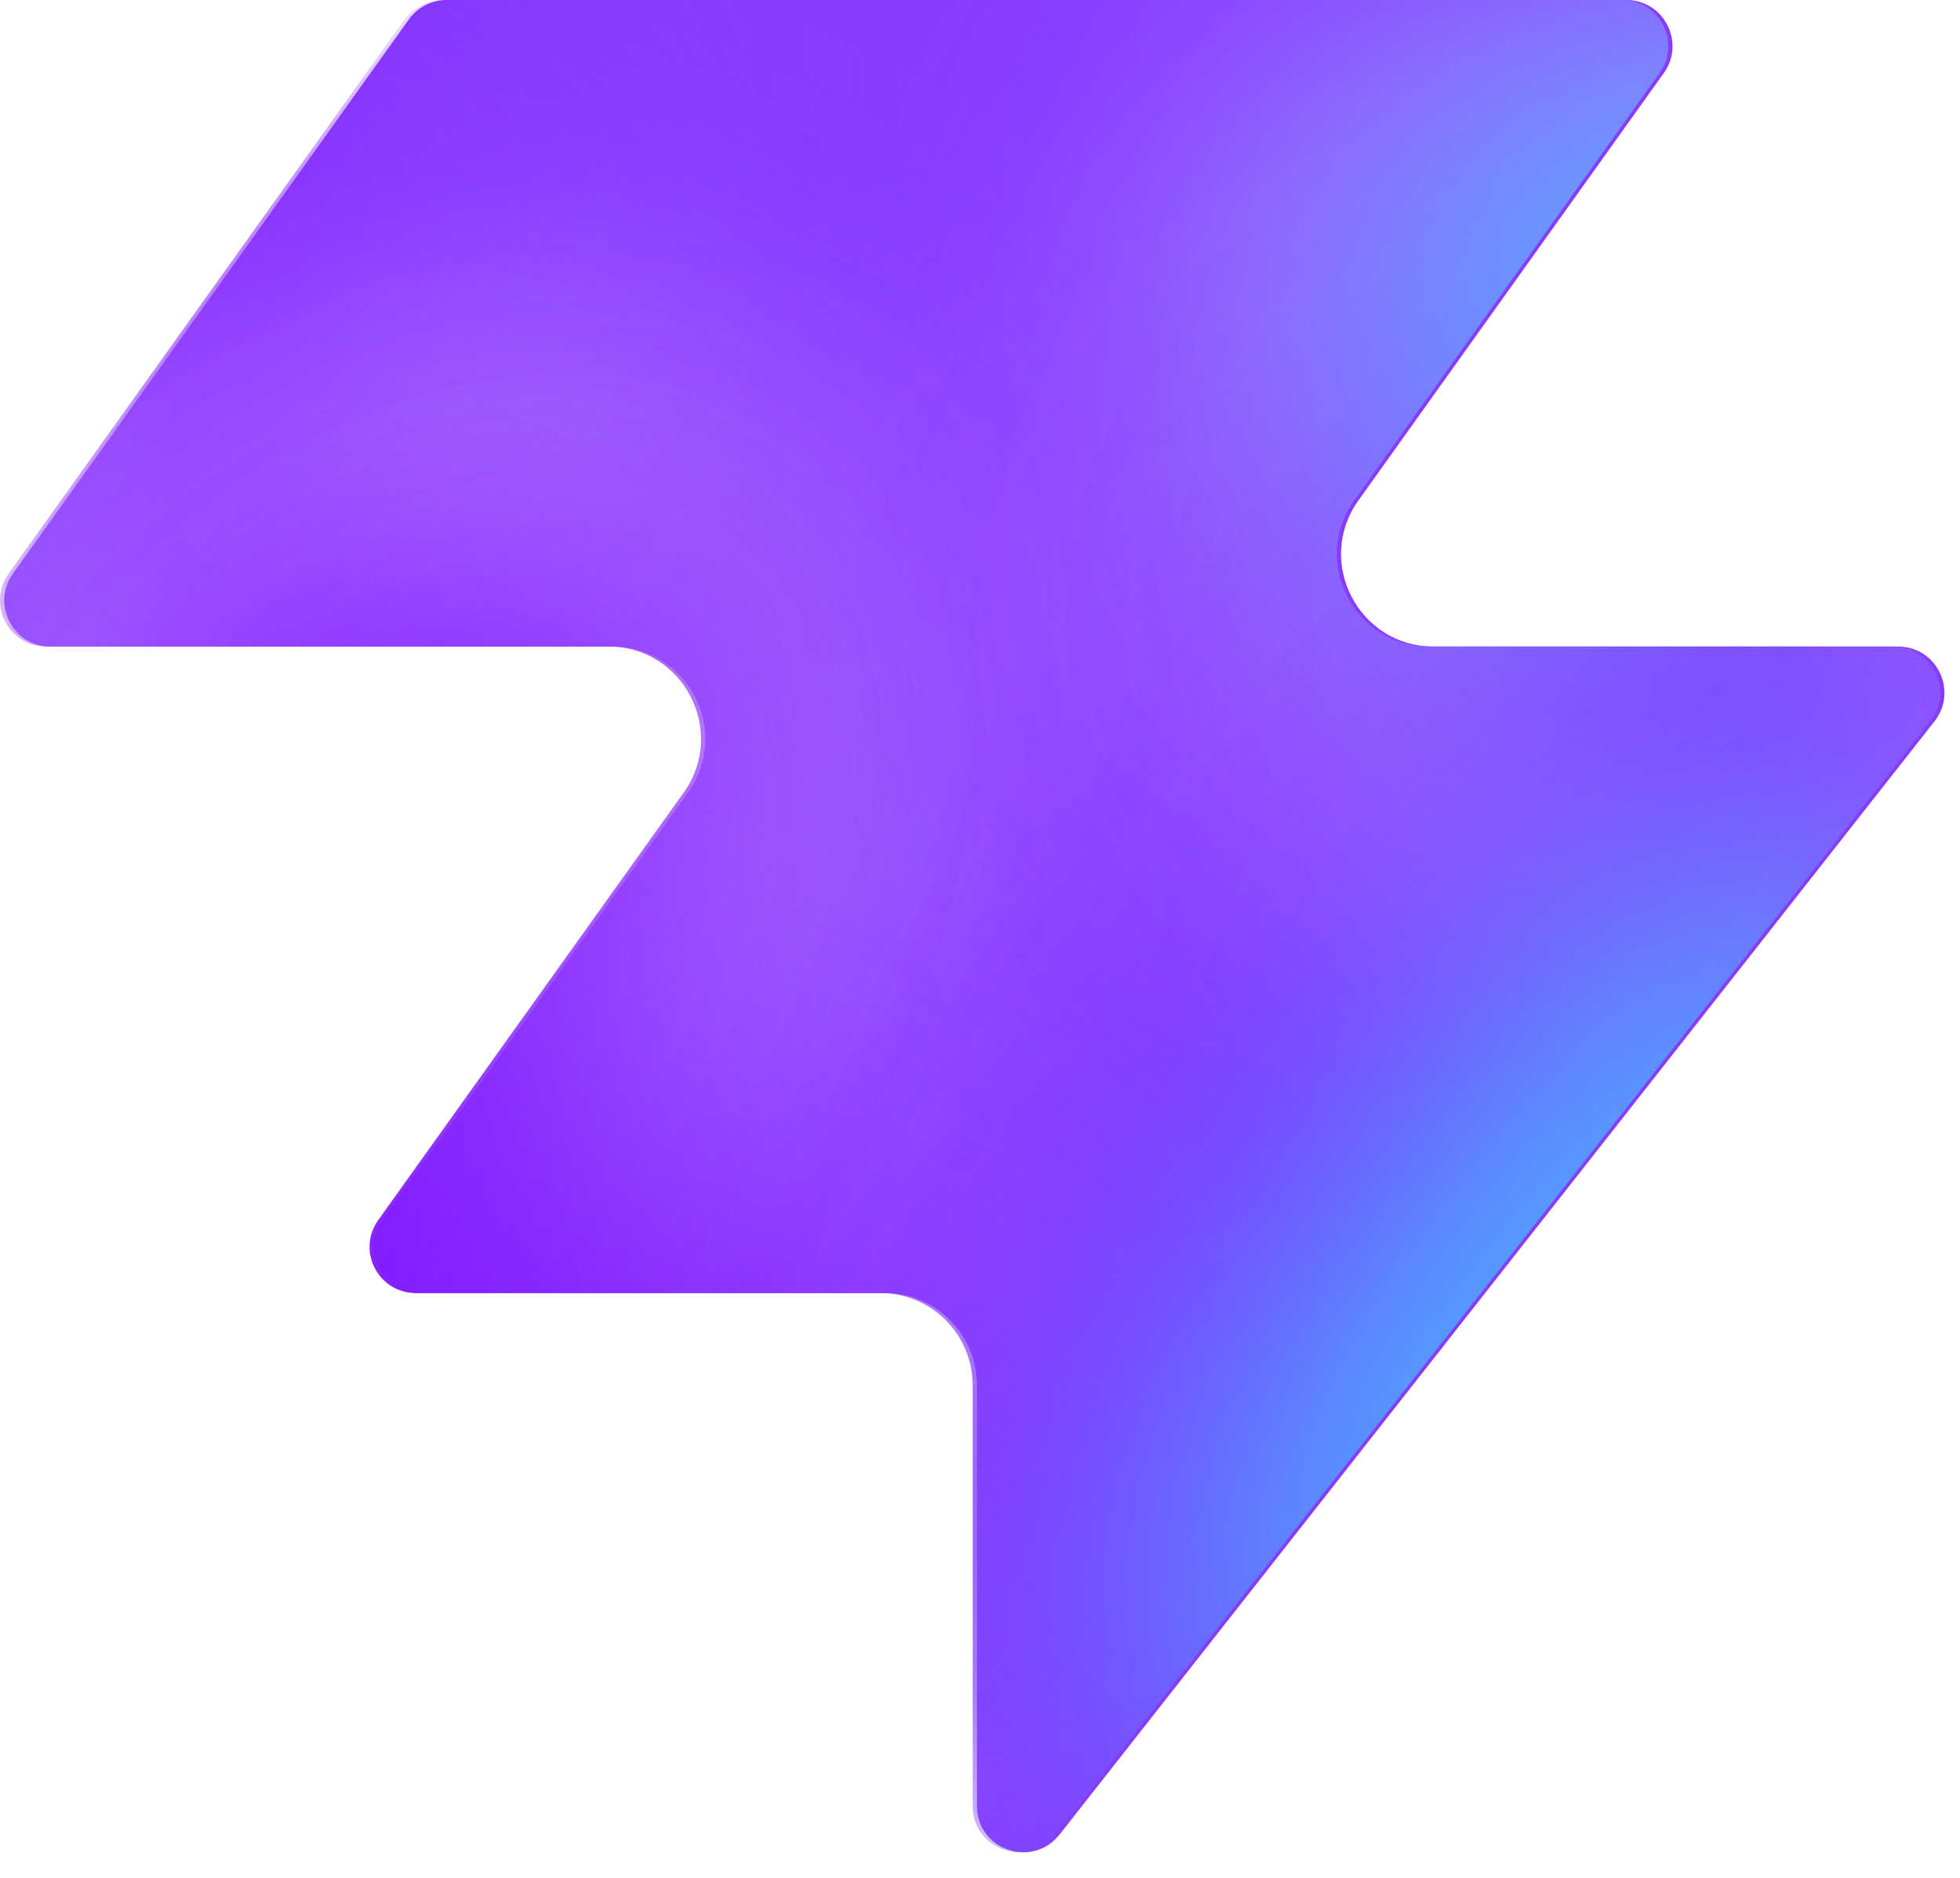
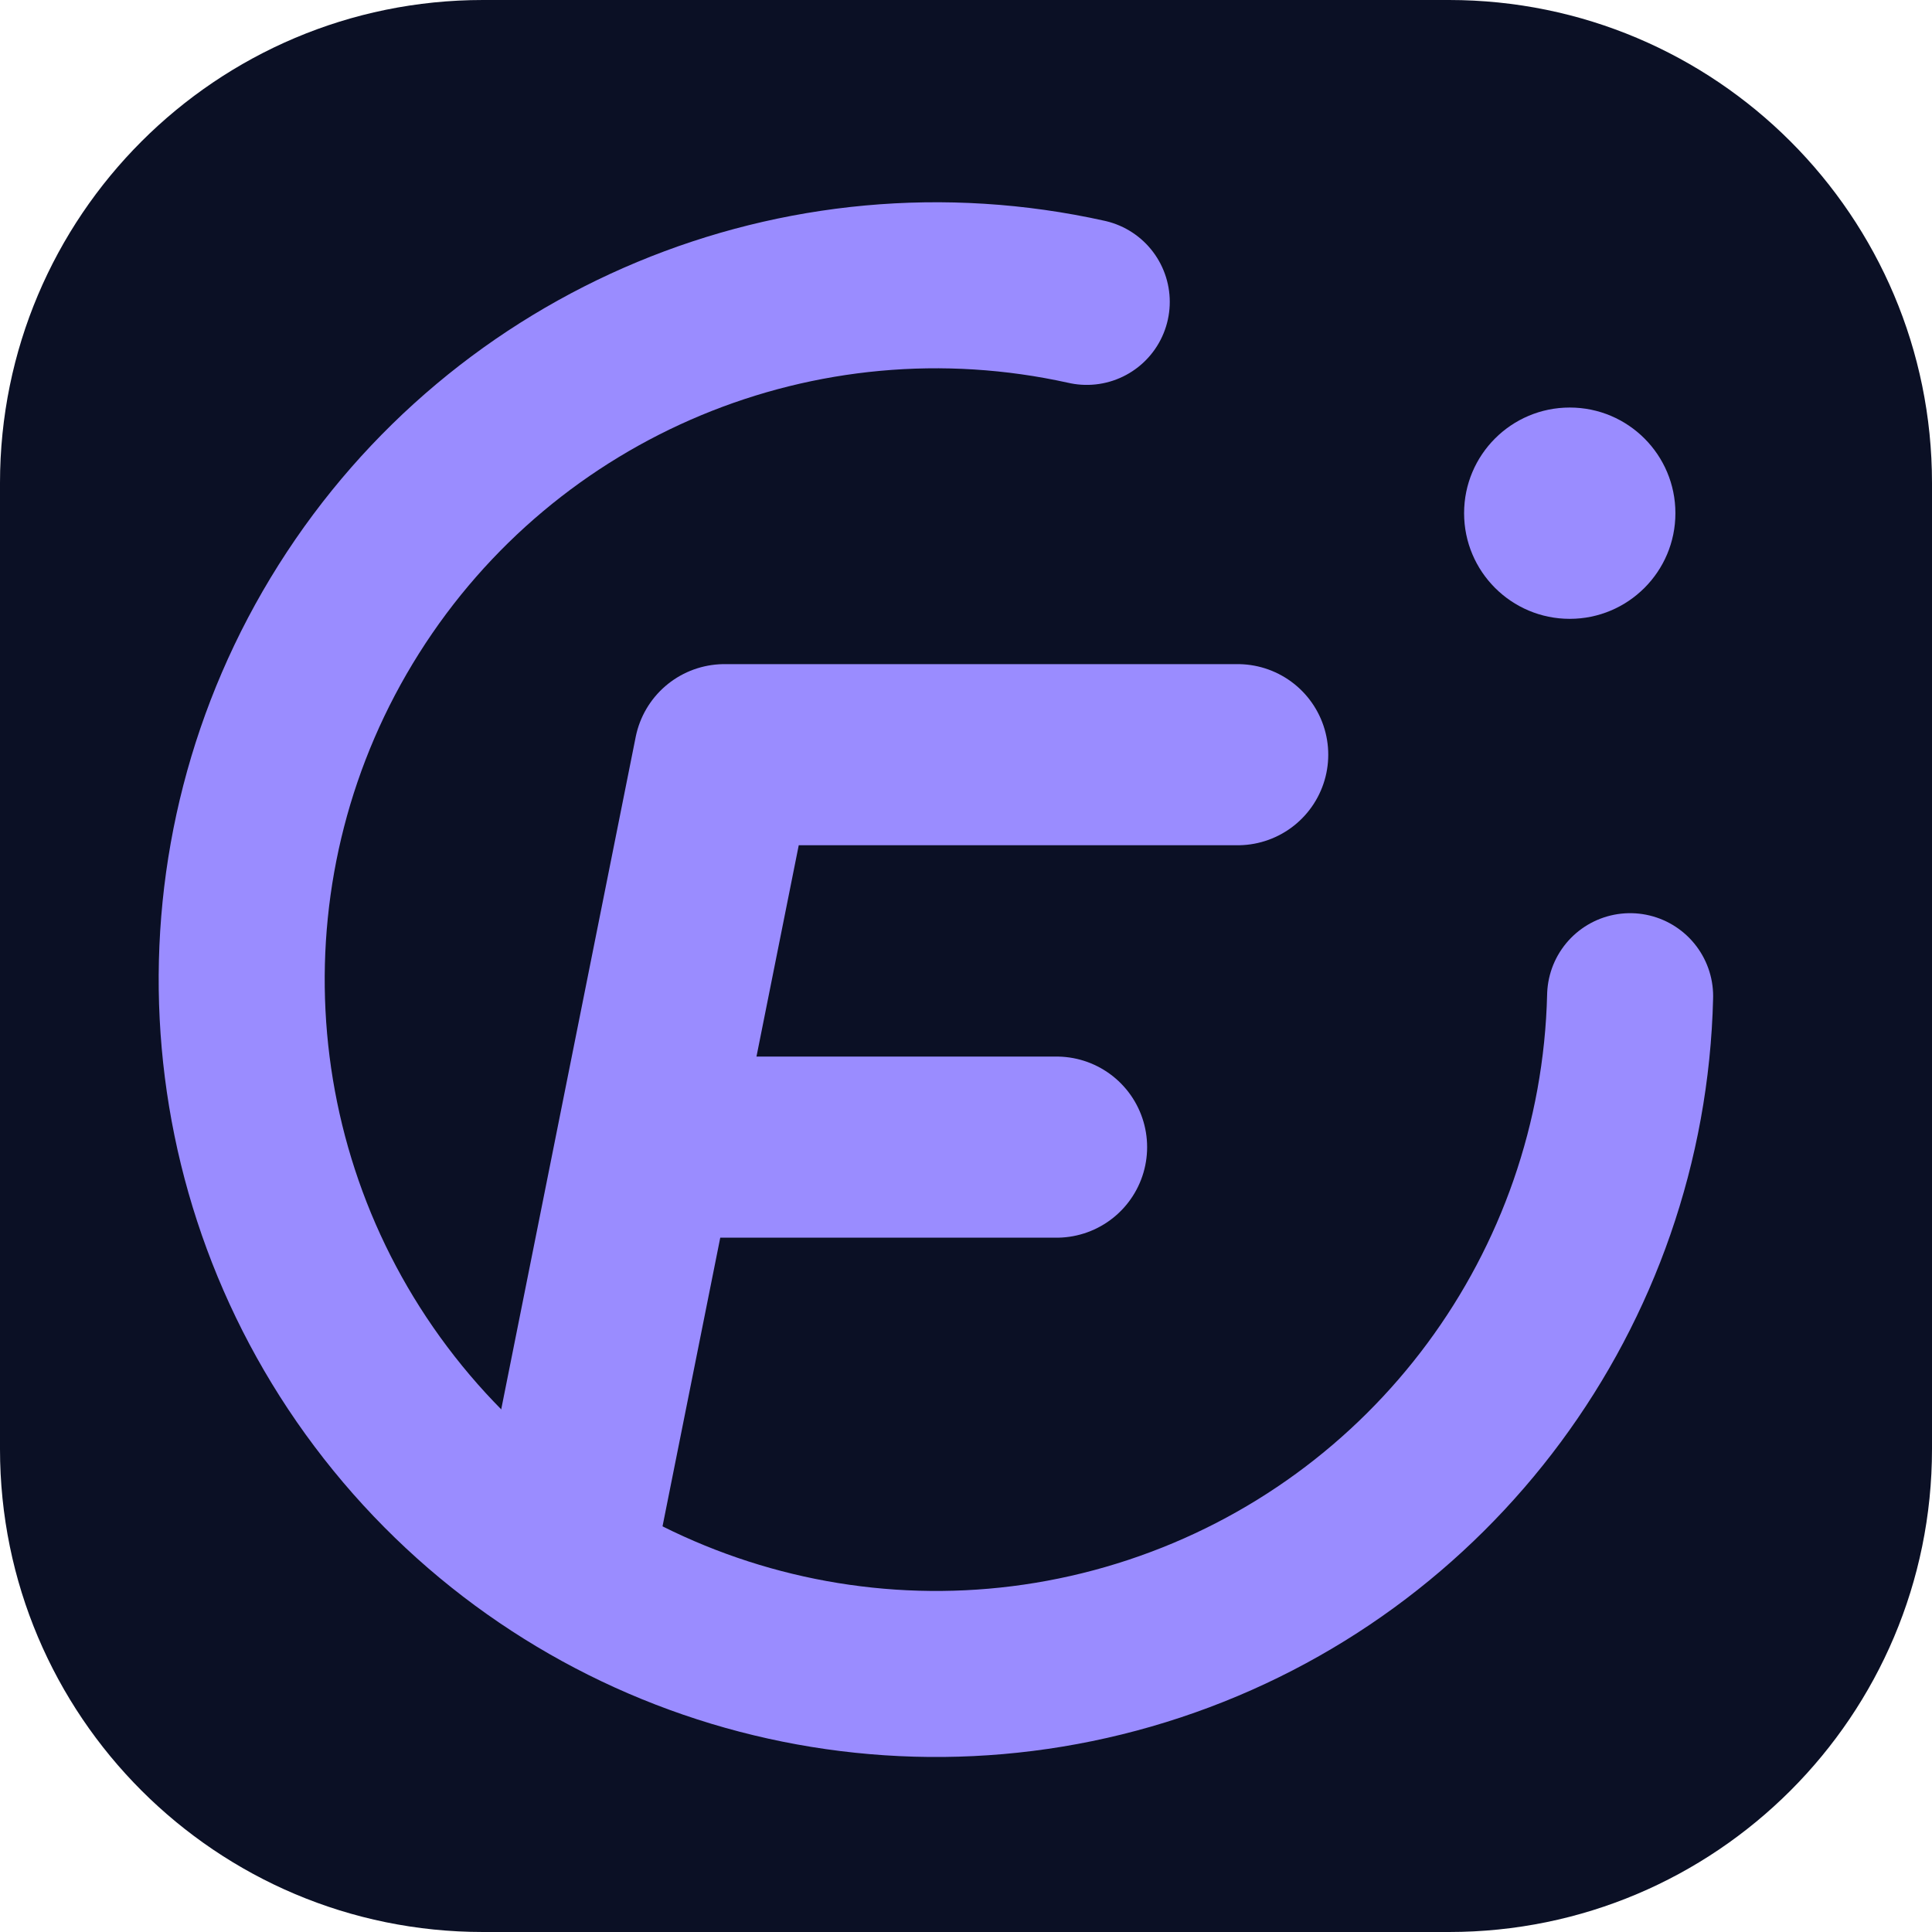
- <svg xmlns="http://www.w3.org/2000/svg" width="48" height="46" fill="none" viewBox="0 0 48 46">
-   <path fill="#863bff" d="M25.946 44.938c-.664.845-2.021.375-2.021-.698V33.937a2.26 2.26 0 0 0-2.262-2.262H10.287c-.92 0-1.456-1.04-.92-1.788l7.48-10.471c1.07-1.497 0-3.578-1.842-3.578H1.237c-.92 0-1.456-1.04-.92-1.788L10.013.474c.214-.297.556-.474.92-.474h28.894c.92 0 1.456 1.04.92 1.788l-7.48 10.471c-1.07 1.498 0 3.579 1.842 3.579h11.377c.943 0 1.473 1.088.89 1.83L25.947 44.94z" style="fill:#863bff;fill:color(display-p3 .525 .23 1);fill-opacity:1" />
-   <mask id="a" width="48" height="46" x="0" y="0" maskUnits="userSpaceOnUse" style="mask-type:alpha">
-     <path fill="#000" d="M25.842 44.938c-.664.844-2.021.375-2.021-.698V33.937a2.26 2.26 0 0 0-2.262-2.262H10.183c-.92 0-1.456-1.04-.92-1.788l7.48-10.471c1.07-1.498 0-3.579-1.842-3.579H1.133c-.92 0-1.456-1.04-.92-1.787L9.91.473c.214-.297.556-.474.92-.474h28.894c.92 0 1.456 1.04.92 1.788l-7.48 10.471c-1.07 1.498 0 3.578 1.842 3.578h11.377c.943 0 1.473 1.088.89 1.832L25.843 44.94z" style="fill:#000;fill-opacity:1" />
-   </mask>
-   <g mask="url(#a)">
-     <g filter="url(#b)">
-       <ellipse cx="5.508" cy="14.704" fill="#ede6ff" rx="5.508" ry="14.704" style="fill:#ede6ff;fill:color(display-p3 .927 .903 1);fill-opacity:1" transform="matrix(.00324 1 1 -.00324 -4.47 31.516)" />
-     </g>
-     <g filter="url(#c)">
-       <ellipse cx="10.399" cy="29.851" fill="#ede6ff" rx="10.399" ry="29.851" style="fill:#ede6ff;fill:color(display-p3 .927 .903 1);fill-opacity:1" transform="matrix(.00324 1 1 -.00324 -39.328 7.883)" />
-     </g>
-     <g filter="url(#d)">
-       <ellipse cx="5.508" cy="30.487" fill="#7e14ff" rx="5.508" ry="30.487" style="fill:#7e14ff;fill:color(display-p3 .492 .077 1);fill-opacity:1" transform="rotate(89.814 -25.913 -14.639)scale(1 -1)" />
-     </g>
-     <g filter="url(#e)">
-       <ellipse cx="5.508" cy="30.599" fill="#7e14ff" rx="5.508" ry="30.599" style="fill:#7e14ff;fill:color(display-p3 .492 .077 1);fill-opacity:1" transform="rotate(89.814 -32.644 -3.334)scale(1 -1)" />
-     </g>
-     <g filter="url(#f)">
-       <ellipse cx="5.508" cy="30.599" fill="#7e14ff" rx="5.508" ry="30.599" style="fill:#7e14ff;fill:color(display-p3 .492 .077 1);fill-opacity:1" transform="matrix(.00324 1 1 -.00324 -34.34 30.47)" />
-     </g>
-     <g filter="url(#g)">
-       <ellipse cx="14.072" cy="22.078" fill="#ede6ff" rx="14.072" ry="22.078" style="fill:#ede6ff;fill:color(display-p3 .927 .903 1);fill-opacity:1" transform="rotate(93.35 24.506 48.493)scale(-1 1)" />
-     </g>
-     <g filter="url(#h)">
-       <ellipse cx="3.47" cy="21.501" fill="#7e14ff" rx="3.47" ry="21.501" style="fill:#7e14ff;fill:color(display-p3 .492 .077 1);fill-opacity:1" transform="rotate(89.009 28.708 47.59)scale(-1 1)" />
-     </g>
-     <g filter="url(#i)">
-       <ellipse cx="3.47" cy="21.501" fill="#7e14ff" rx="3.47" ry="21.501" style="fill:#7e14ff;fill:color(display-p3 .492 .077 1);fill-opacity:1" transform="rotate(89.009 28.708 47.59)scale(-1 1)" />
-     </g>
-     <g filter="url(#j)">
-       <ellipse cx=".387" cy="8.972" fill="#7e14ff" rx="4.407" ry="29.108" style="fill:#7e14ff;fill:color(display-p3 .492 .077 1);fill-opacity:1" transform="rotate(39.51 .387 8.972)" />
-     </g>
-     <g filter="url(#k)">
-       <ellipse cx="47.523" cy="-6.092" fill="#7e14ff" rx="4.407" ry="29.108" style="fill:#7e14ff;fill:color(display-p3 .492 .077 1);fill-opacity:1" transform="rotate(37.892 47.523 -6.092)" />
-     </g>
-     <g filter="url(#l)">
-       <ellipse cx="41.412" cy="6.333" fill="#47bfff" rx="5.971" ry="9.665" style="fill:#47bfff;fill:color(display-p3 .28 .748 1);fill-opacity:1" transform="rotate(37.892 41.412 6.333)" />
-     </g>
-     <g filter="url(#m)">
-       <ellipse cx="-1.879" cy="38.332" fill="#7e14ff" rx="4.407" ry="29.108" style="fill:#7e14ff;fill:color(display-p3 .492 .077 1);fill-opacity:1" transform="rotate(37.892 -1.88 38.332)" />
-     </g>
-     <g filter="url(#n)">
-       <ellipse cx="-1.879" cy="38.332" fill="#7e14ff" rx="4.407" ry="29.108" style="fill:#7e14ff;fill:color(display-p3 .492 .077 1);fill-opacity:1" transform="rotate(37.892 -1.88 38.332)" />
-     </g>
-     <g filter="url(#o)">
-       <ellipse cx="35.651" cy="29.907" fill="#7e14ff" rx="4.407" ry="29.108" style="fill:#7e14ff;fill:color(display-p3 .492 .077 1);fill-opacity:1" transform="rotate(37.892 35.651 29.907)" />
-     </g>
-     <g filter="url(#p)">
-       <ellipse cx="38.418" cy="32.4" fill="#47bfff" rx="5.971" ry="15.297" style="fill:#47bfff;fill:color(display-p3 .28 .748 1);fill-opacity:1" transform="rotate(37.892 38.418 32.4)" />
-     </g>
-   </g>
+ <svg xmlns="http://www.w3.org/2000/svg" viewBox="0 0 64 64">
  <defs>
-     <filter id="b" width="60.045" height="41.654" x="-19.77" y="16.149" color-interpolation-filters="sRGB" filterUnits="userSpaceOnUse">
-       <feFlood flood-opacity="0" result="BackgroundImageFix" />
-       <feBlend in="SourceGraphic" in2="BackgroundImageFix" result="shape" />
-       <feGaussianBlur result="effect1_foregroundBlur_2002_17158" stdDeviation="7.659" />
-     </filter>
-     <filter id="c" width="90.34" height="51.437" x="-54.613" y="-7.533" color-interpolation-filters="sRGB" filterUnits="userSpaceOnUse">
-       <feFlood flood-opacity="0" result="BackgroundImageFix" />
-       <feBlend in="SourceGraphic" in2="BackgroundImageFix" result="shape" />
-       <feGaussianBlur result="effect1_foregroundBlur_2002_17158" stdDeviation="7.659" />
-     </filter>
-     <filter id="d" width="79.355" height="29.4" x="-49.64" y="2.03" color-interpolation-filters="sRGB" filterUnits="userSpaceOnUse">
-       <feFlood flood-opacity="0" result="BackgroundImageFix" />
-       <feBlend in="SourceGraphic" in2="BackgroundImageFix" result="shape" />
-       <feGaussianBlur result="effect1_foregroundBlur_2002_17158" stdDeviation="4.596" />
-     </filter>
-     <filter id="e" width="79.579" height="29.4" x="-45.045" y="20.029" color-interpolation-filters="sRGB" filterUnits="userSpaceOnUse">
-       <feFlood flood-opacity="0" result="BackgroundImageFix" />
-       <feBlend in="SourceGraphic" in2="BackgroundImageFix" result="shape" />
-       <feGaussianBlur result="effect1_foregroundBlur_2002_17158" stdDeviation="4.596" />
-     </filter>
-     <filter id="f" width="79.579" height="29.4" x="-43.513" y="21.178" color-interpolation-filters="sRGB" filterUnits="userSpaceOnUse">
-       <feFlood flood-opacity="0" result="BackgroundImageFix" />
-       <feBlend in="SourceGraphic" in2="BackgroundImageFix" result="shape" />
-       <feGaussianBlur result="effect1_foregroundBlur_2002_17158" stdDeviation="4.596" />
-     </filter>
-     <filter id="g" width="74.749" height="58.852" x="15.756" y="-17.901" color-interpolation-filters="sRGB" filterUnits="userSpaceOnUse">
-       <feFlood flood-opacity="0" result="BackgroundImageFix" />
-       <feBlend in="SourceGraphic" in2="BackgroundImageFix" result="shape" />
-       <feGaussianBlur result="effect1_foregroundBlur_2002_17158" stdDeviation="7.659" />
-     </filter>
-     <filter id="h" width="61.377" height="25.362" x="23.548" y="2.284" color-interpolation-filters="sRGB" filterUnits="userSpaceOnUse">
-       <feFlood flood-opacity="0" result="BackgroundImageFix" />
-       <feBlend in="SourceGraphic" in2="BackgroundImageFix" result="shape" />
-       <feGaussianBlur result="effect1_foregroundBlur_2002_17158" stdDeviation="4.596" />
-     </filter>
-     <filter id="i" width="61.377" height="25.362" x="23.548" y="2.284" color-interpolation-filters="sRGB" filterUnits="userSpaceOnUse">
-       <feFlood flood-opacity="0" result="BackgroundImageFix" />
-       <feBlend in="SourceGraphic" in2="BackgroundImageFix" result="shape" />
-       <feGaussianBlur result="effect1_foregroundBlur_2002_17158" stdDeviation="4.596" />
-     </filter>
-     <filter id="j" width="56.045" height="63.649" x="-27.636" y="-22.853" color-interpolation-filters="sRGB" filterUnits="userSpaceOnUse">
-       <feFlood flood-opacity="0" result="BackgroundImageFix" />
-       <feBlend in="SourceGraphic" in2="BackgroundImageFix" result="shape" />
-       <feGaussianBlur result="effect1_foregroundBlur_2002_17158" stdDeviation="4.596" />
-     </filter>
-     <filter id="k" width="54.814" height="64.646" x="20.116" y="-38.415" color-interpolation-filters="sRGB" filterUnits="userSpaceOnUse">
-       <feFlood flood-opacity="0" result="BackgroundImageFix" />
-       <feBlend in="SourceGraphic" in2="BackgroundImageFix" result="shape" />
-       <feGaussianBlur result="effect1_foregroundBlur_2002_17158" stdDeviation="4.596" />
-     </filter>
-     <filter id="l" width="33.541" height="35.313" x="24.641" y="-11.323" color-interpolation-filters="sRGB" filterUnits="userSpaceOnUse">
-       <feFlood flood-opacity="0" result="BackgroundImageFix" />
-       <feBlend in="SourceGraphic" in2="BackgroundImageFix" result="shape" />
-       <feGaussianBlur result="effect1_foregroundBlur_2002_17158" stdDeviation="4.596" />
-     </filter>
-     <filter id="m" width="54.814" height="64.646" x="-29.286" y="6.009" color-interpolation-filters="sRGB" filterUnits="userSpaceOnUse">
-       <feFlood flood-opacity="0" result="BackgroundImageFix" />
-       <feBlend in="SourceGraphic" in2="BackgroundImageFix" result="shape" />
-       <feGaussianBlur result="effect1_foregroundBlur_2002_17158" stdDeviation="4.596" />
-     </filter>
-     <filter id="n" width="54.814" height="64.646" x="-29.286" y="6.009" color-interpolation-filters="sRGB" filterUnits="userSpaceOnUse">
-       <feFlood flood-opacity="0" result="BackgroundImageFix" />
-       <feBlend in="SourceGraphic" in2="BackgroundImageFix" result="shape" />
-       <feGaussianBlur result="effect1_foregroundBlur_2002_17158" stdDeviation="4.596" />
-     </filter>
-     <filter id="o" width="54.814" height="64.646" x="8.244" y="-2.416" color-interpolation-filters="sRGB" filterUnits="userSpaceOnUse">
-       <feFlood flood-opacity="0" result="BackgroundImageFix" />
-       <feBlend in="SourceGraphic" in2="BackgroundImageFix" result="shape" />
-       <feGaussianBlur result="effect1_foregroundBlur_2002_17158" stdDeviation="4.596" />
-     </filter>
-     <filter id="p" width="39.409" height="43.623" x="18.713" y="10.588" color-interpolation-filters="sRGB" filterUnits="userSpaceOnUse">
-       <feFlood flood-opacity="0" result="BackgroundImageFix" />
-       <feBlend in="SourceGraphic" in2="BackgroundImageFix" result="shape" />
-       <feGaussianBlur result="effect1_foregroundBlur_2002_17158" stdDeviation="4.596" />
-     </filter>
+     <linearGradient id="g" x1="10" y1="8" x2="55" y2="56">
+       <stop stop-color="#9a8cff" />
+       <stop offset="1" stop-color="#6452ee" />
+     </linearGradient>
  </defs>
+   <rect width="64" height="64" rx="16" fill="#0b1025" />
+   <path d="M36 10a23 23 0 1 0 18 23" fill="none" stroke="url(#g)" stroke-width="5.5" stroke-linecap="round" />
+   <circle cx="52" cy="17" r="3.5" fill="url(#g)" />
+   <path d="M24 25h17M24 25l-5 25m3-12h13" fill="none" stroke="url(#g)" stroke-width="6" stroke-linecap="round" stroke-linejoin="round" />
</svg>
